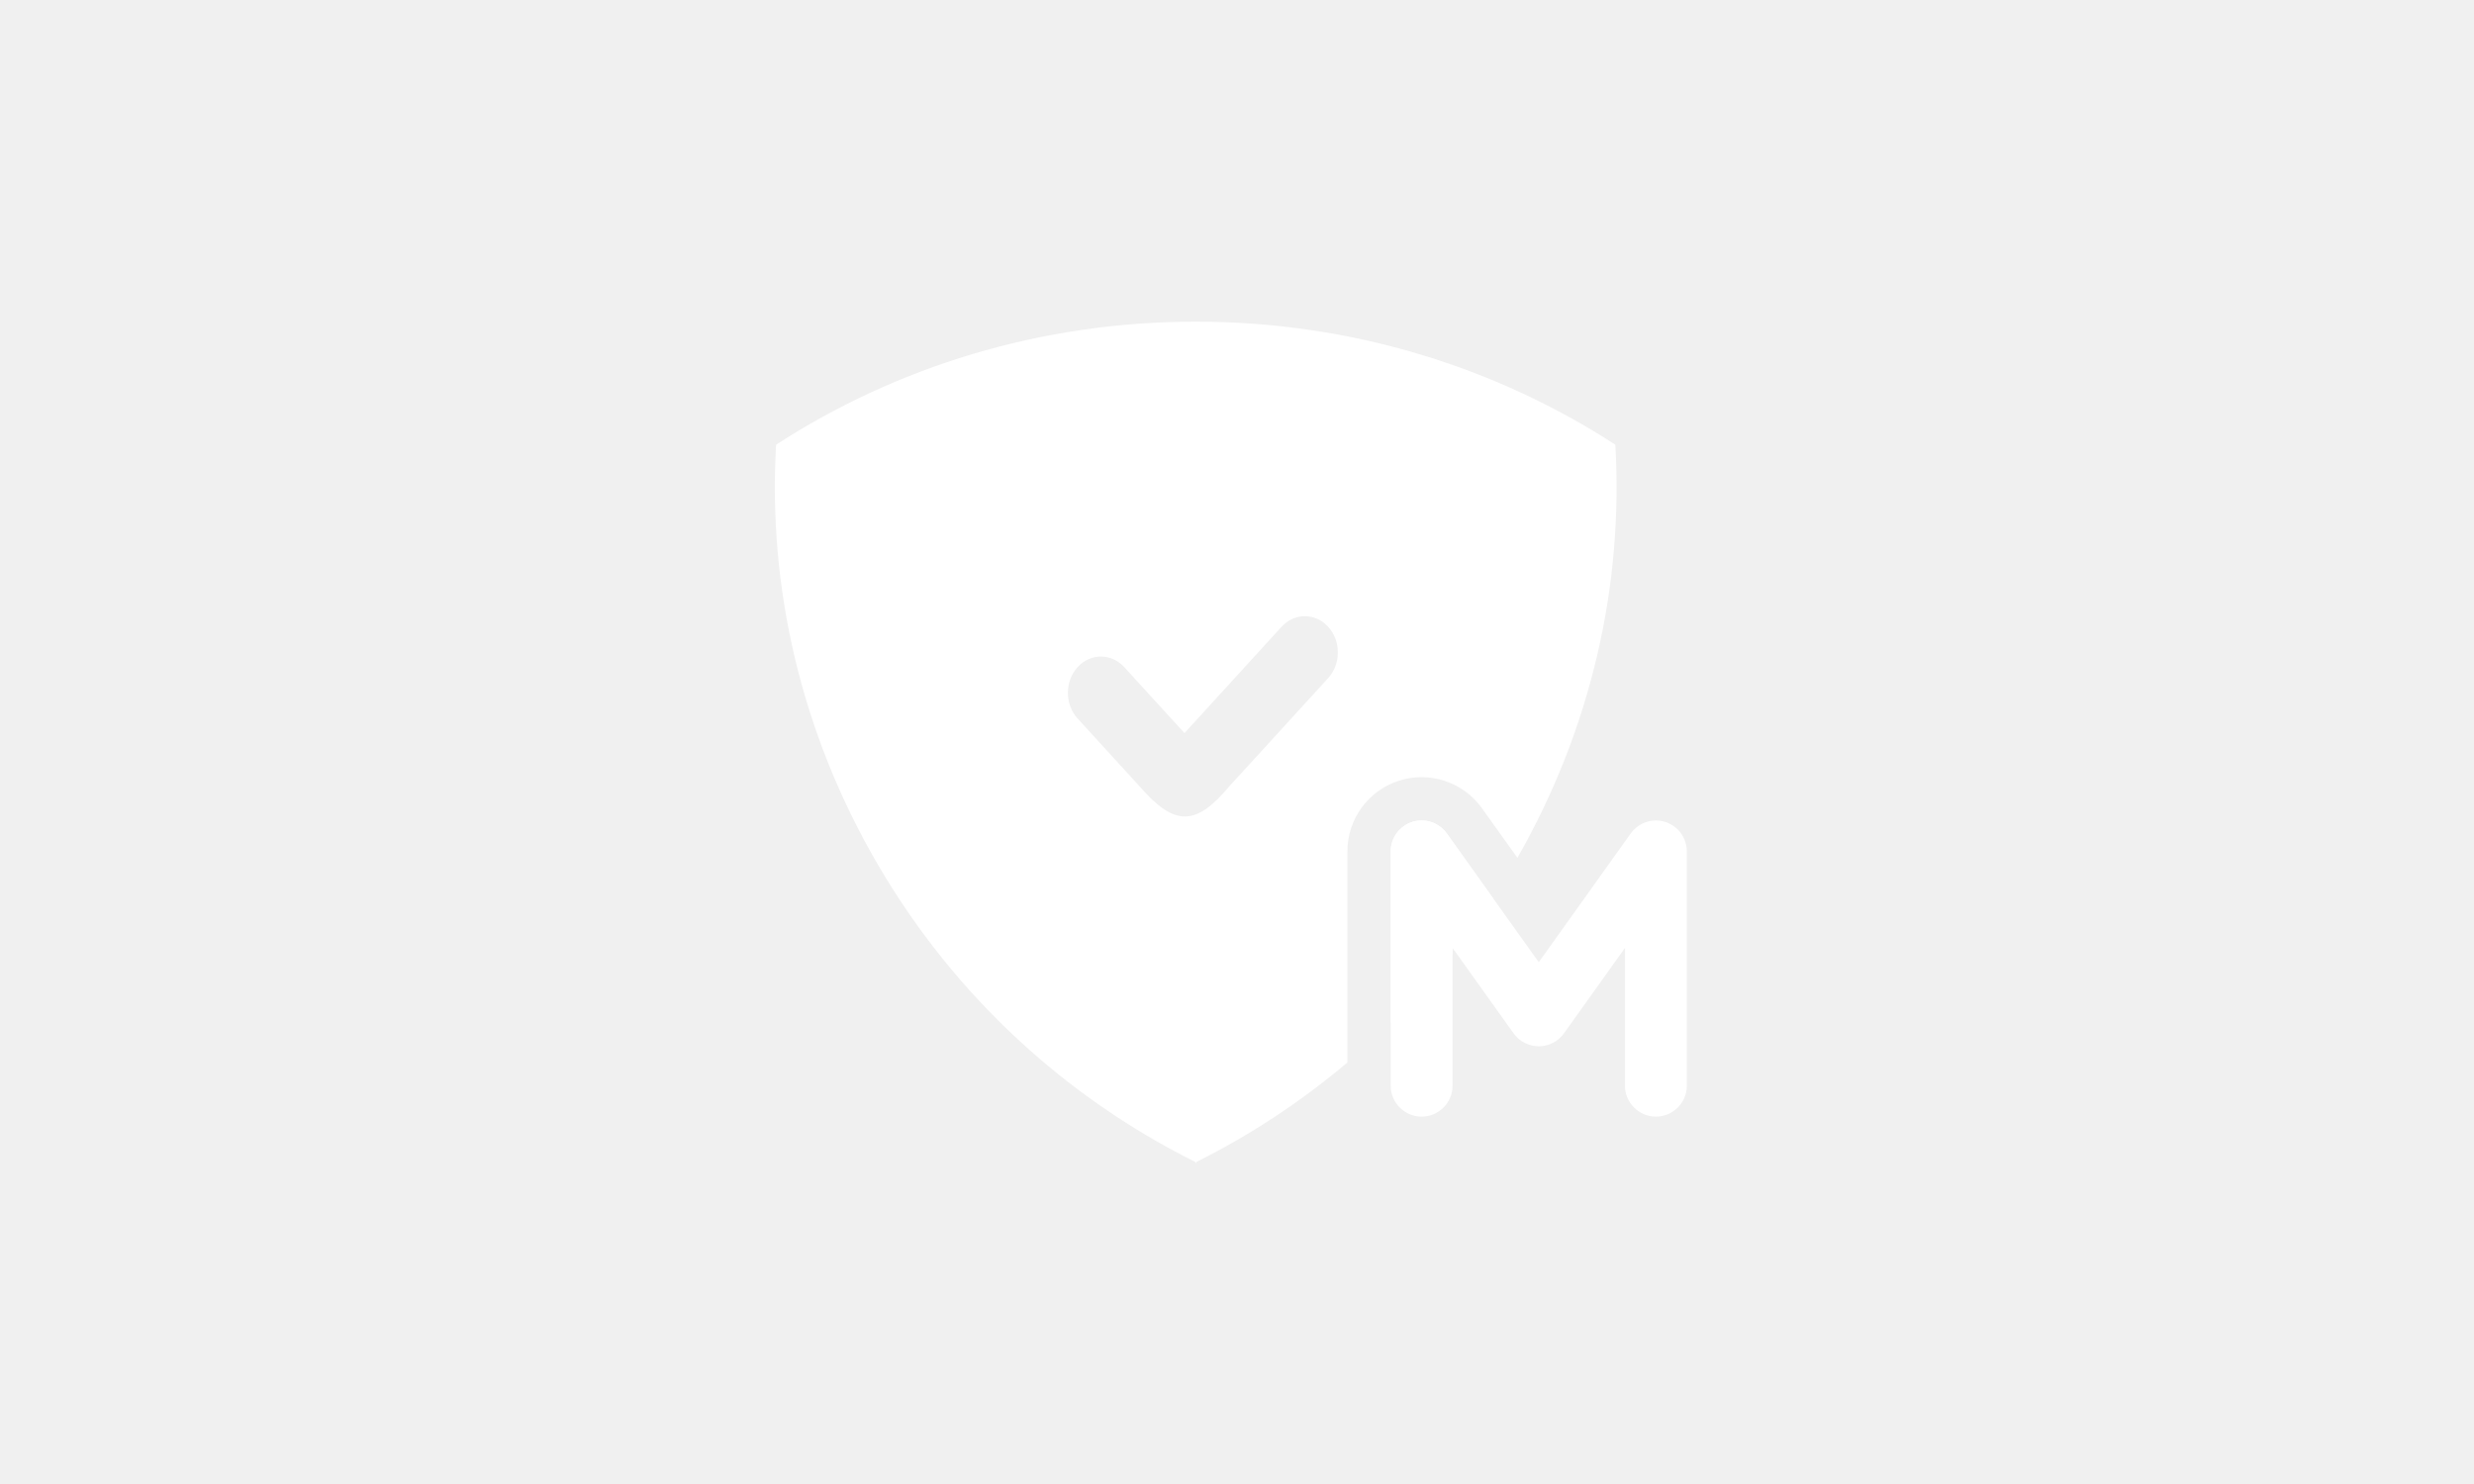
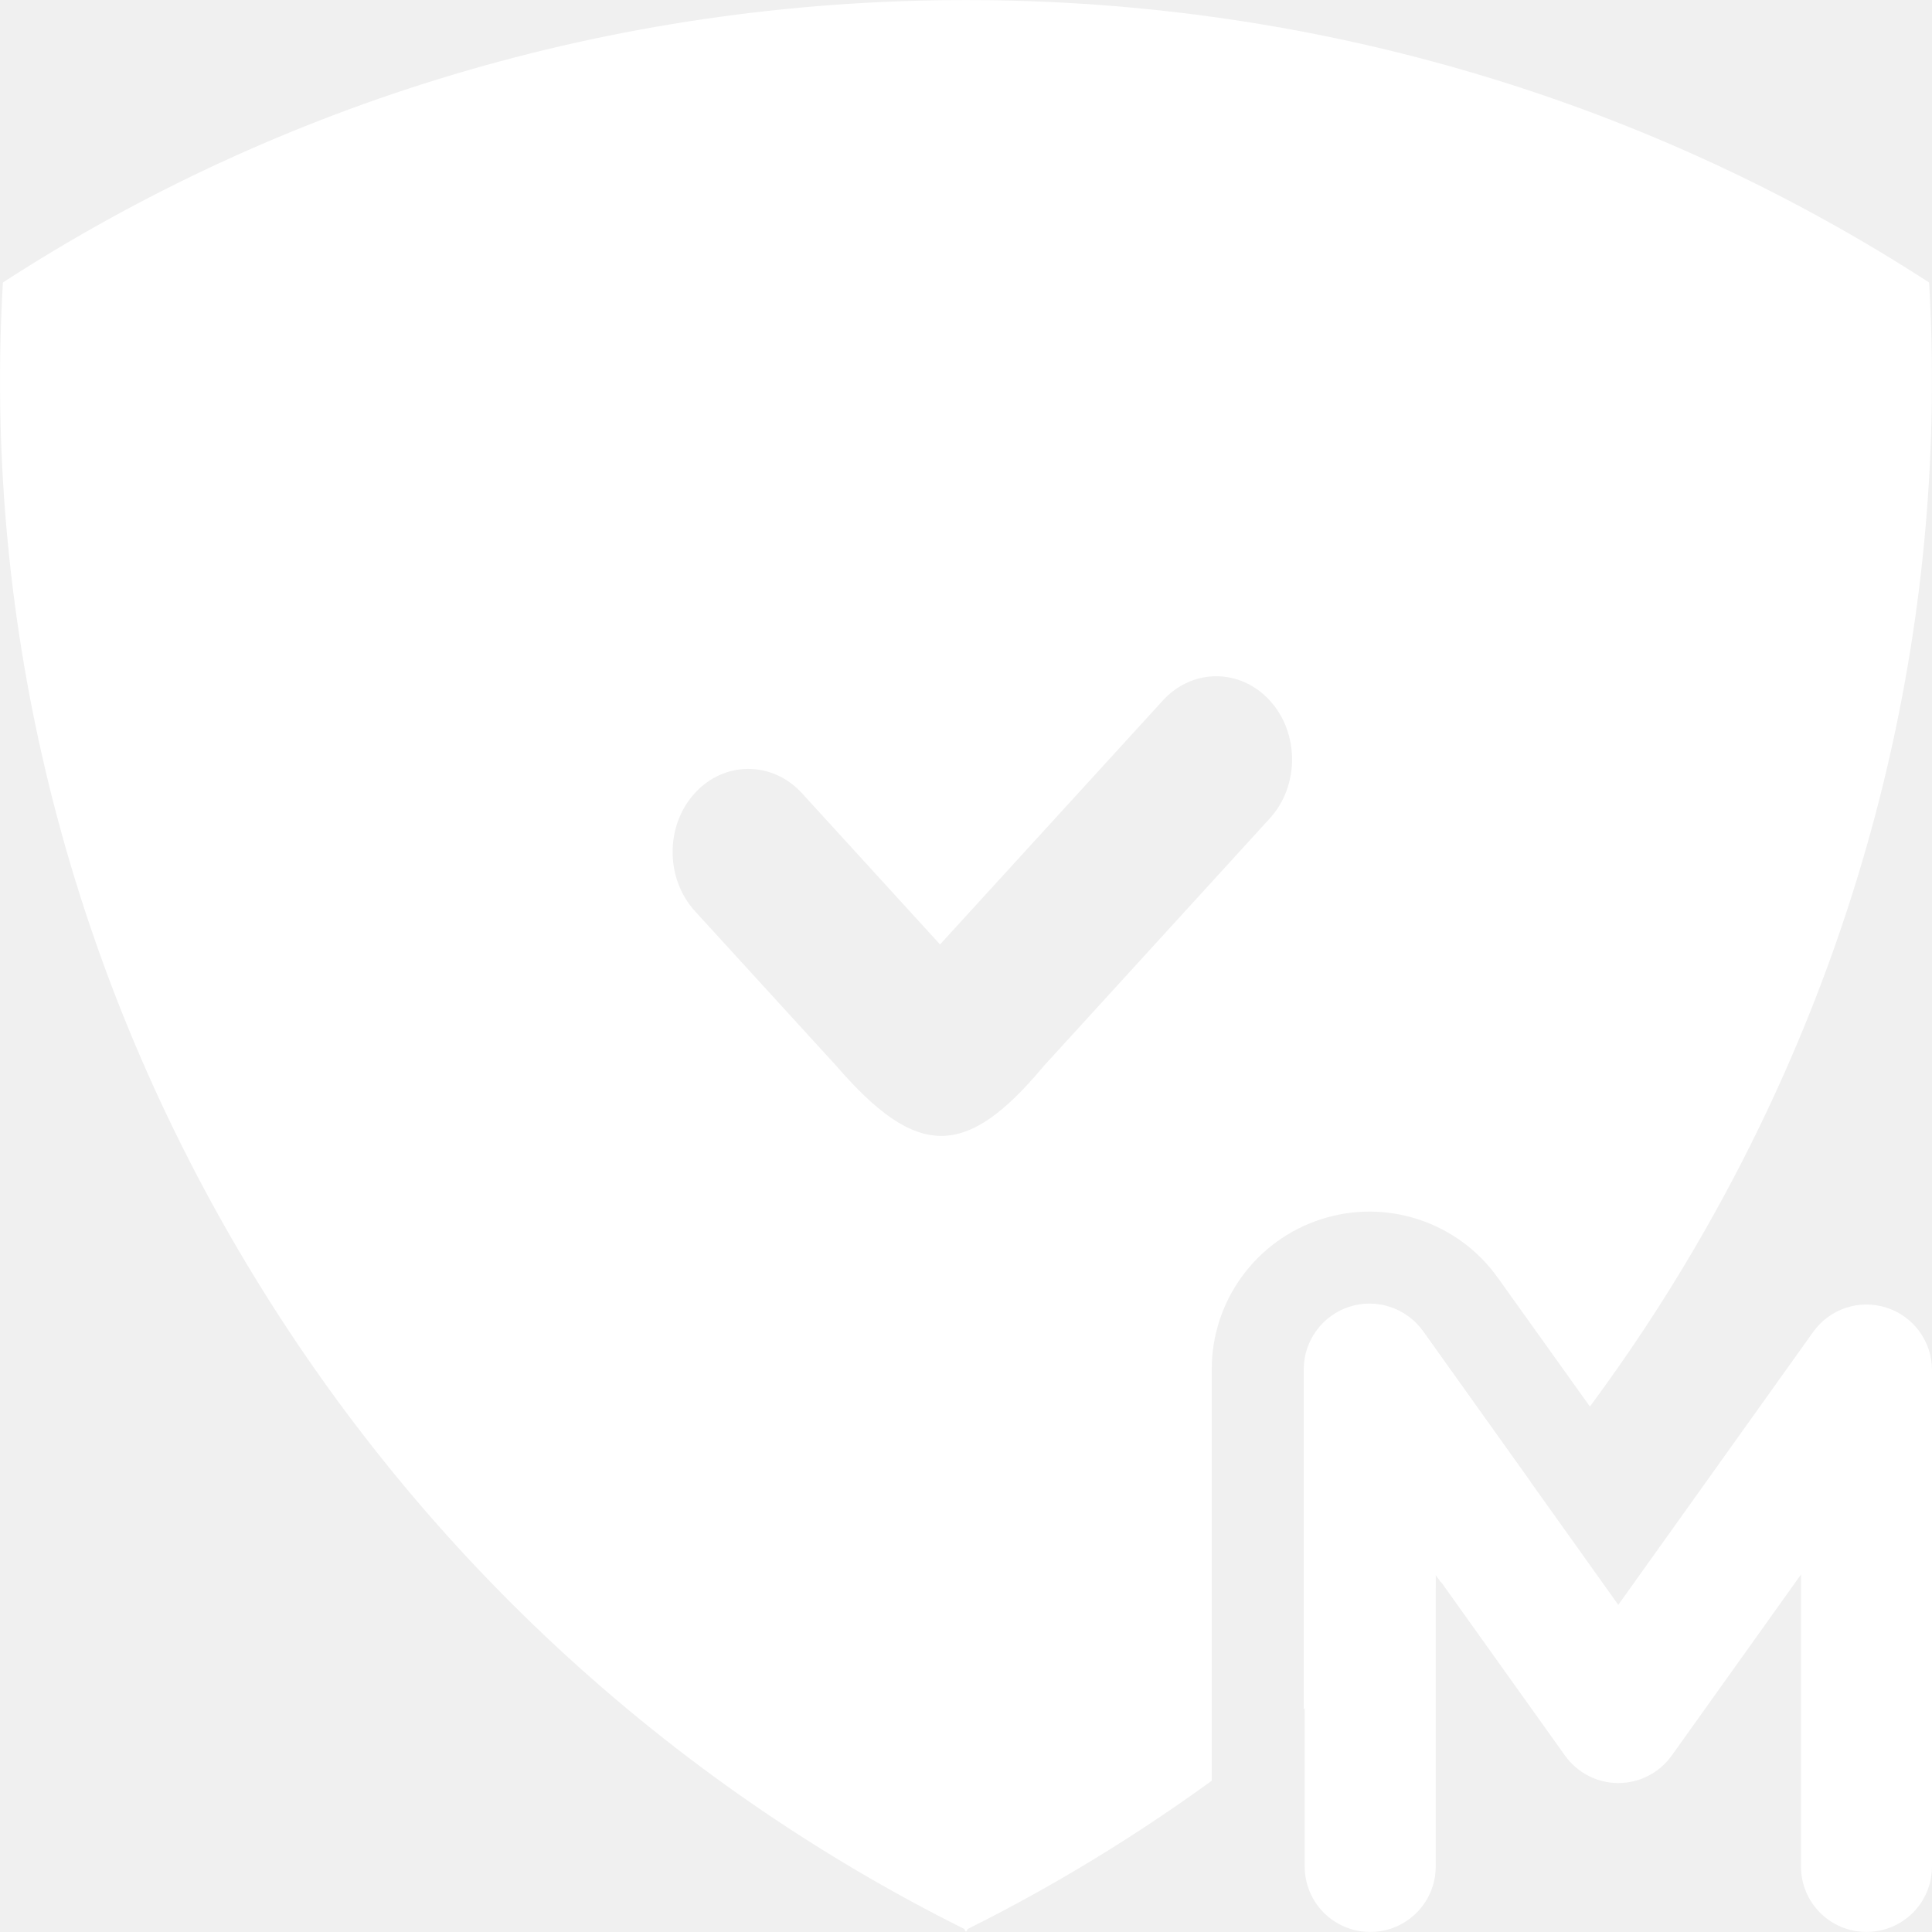
- <svg xmlns="http://www.w3.org/2000/svg" width="40" height="24" viewBox="0 0 40 24" fill="none">
-   <path d="M19.333 5.202C21.846 5.202 24.181 5.936 26.117 7.192C26.248 9.436 25.742 11.755 24.534 13.873L23.961 13.072C23.658 12.647 23.115 12.467 22.618 12.626C22.122 12.785 21.785 13.247 21.785 13.769V17.183C21.031 17.819 20.212 18.359 19.346 18.79L19.333 18.812L19.321 18.789C17.256 17.76 15.45 16.133 14.197 13.989C12.94 11.839 12.415 9.476 12.548 7.192C14.485 5.936 16.82 5.202 19.333 5.202ZM22.832 13.292C23.039 13.226 23.266 13.302 23.392 13.479L24.136 14.522C23.942 14.819 23.736 15.105 23.521 15.38L23.485 15.329V15.427C23.171 15.823 22.837 16.196 22.485 16.544V13.769C22.485 13.552 22.626 13.359 22.832 13.292ZM21.475 10.138C21.267 9.909 20.929 9.908 20.72 10.137L19.151 11.856L18.177 10.789C17.968 10.561 17.63 10.561 17.422 10.79C17.214 11.02 17.214 11.392 17.423 11.62L18.421 12.713C18.989 13.368 19.333 13.368 19.879 12.713L21.473 10.968C21.682 10.739 21.683 10.367 21.475 10.138Z" fill="white" />
-   <path fill-rule="evenodd" clip-rule="evenodd" d="M22.833 13.293C23.04 13.227 23.266 13.302 23.392 13.479L24.879 15.561L26.366 13.479C26.492 13.302 26.718 13.227 26.925 13.293C27.132 13.36 27.273 13.552 27.273 13.769V17.558C27.273 17.834 27.049 18.058 26.773 18.058C26.497 18.058 26.273 17.834 26.273 17.558V15.33L25.286 16.712C25.192 16.843 25.041 16.921 24.879 16.921C24.718 16.921 24.566 16.843 24.472 16.712L23.485 15.33V17.558C23.485 17.834 23.262 18.058 22.985 18.058C22.709 18.058 22.485 17.834 22.485 17.558V13.769C22.485 13.552 22.626 13.36 22.833 13.293Z" fill="white" />
+ <svg xmlns="http://www.w3.org/2000/svg" width="16" height="16" viewBox="0 0 16 15.999" fill="none">
+   <g>
+     <path d="M8 0C10.954 5.60349e-05 13.699 0.863 15.976 2.339C16.132 5.024 15.515 7.803 14.038 10.329C13.769 10.79 13.477 11.229 13.167 11.648L12.404 10.581C12.075 10.119 11.483 9.922 10.943 10.096C10.402 10.269 10.035 10.772 10.035 11.34V14.747C9.392 15.213 8.717 15.624 8.015 15.974L8 15.999L7.985 15.974C5.558 14.764 3.435 12.85 1.961 10.329C0.484 7.803 -0.133 5.024 0.024 2.339C2.301 0.863 5.046 0 8 0ZM11.176 10.821C11.401 10.749 11.647 10.831 11.784 11.023L12.676 12.273C12.437 12.56 12.189 12.837 11.932 13.102L11.886 13.038V13.15C11.538 13.506 11.175 13.841 10.797 14.155V11.34C10.797 11.103 10.951 10.893 11.176 10.821ZM10.518 5.803C10.273 5.533 9.875 5.532 9.63 5.801L7.785 7.821L6.641 6.568C6.395 6.3 5.998 6.3 5.753 6.569C5.508 6.839 5.51 7.276 5.755 7.545L6.928 8.829C7.595 9.599 8.001 9.599 8.643 8.829L10.516 6.777C10.761 6.509 10.762 6.072 10.518 5.803Z" fill="white" />
+     <path fill-rule="evenodd" clip-rule="evenodd" d="M11.182 10.829C11.407 10.757 11.652 10.838 11.789 11.03L13.402 13.29L15.016 11.03C15.153 10.838 15.398 10.757 15.623 10.829C15.848 10.901 16 11.11 16 11.346V15.457C16 15.757 15.757 15.999 15.457 15.999C15.158 15.999 14.915 15.757 14.915 15.457V13.039L13.844 14.539C13.742 14.681 13.578 14.766 13.402 14.766C13.227 14.766 13.063 14.681 12.961 14.539L11.89 13.039V15.457C11.89 15.757 11.647 15.999 11.348 15.999C11.048 15.999 10.805 15.757 10.805 15.457V11.346C10.805 11.11 10.957 10.901 11.182 10.829Z" fill="white" />
+   </g>
</svg>
